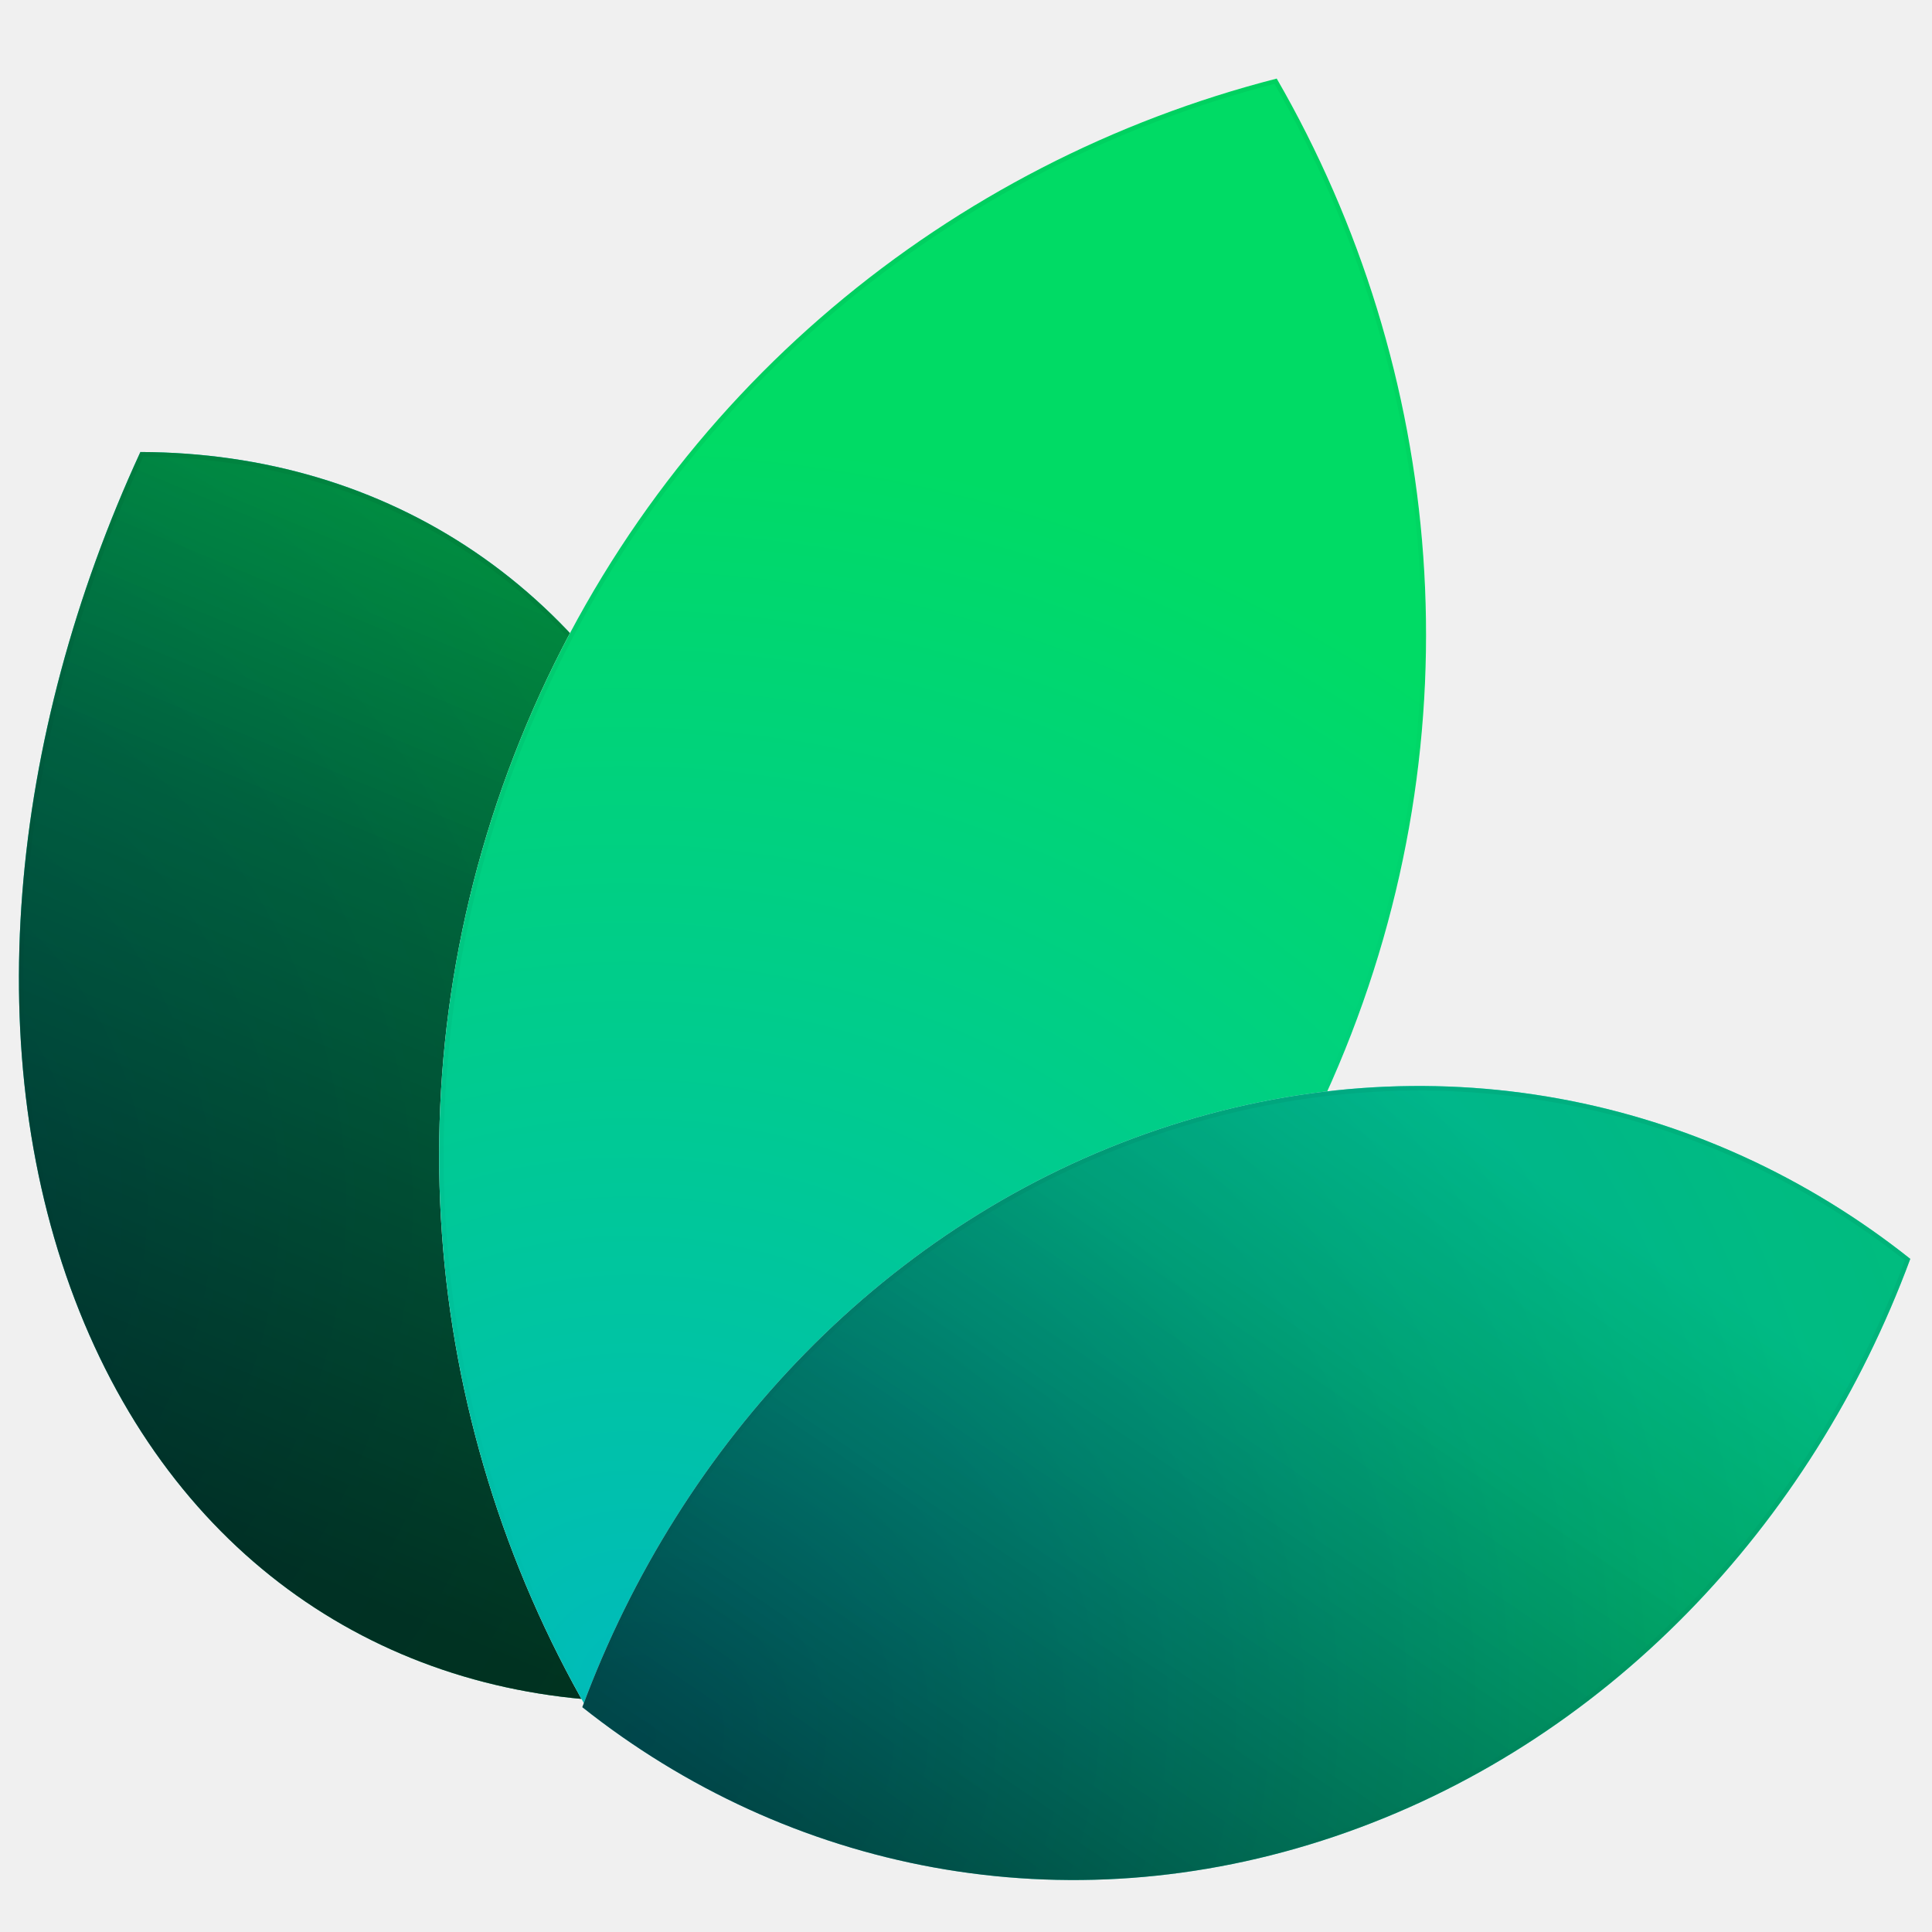
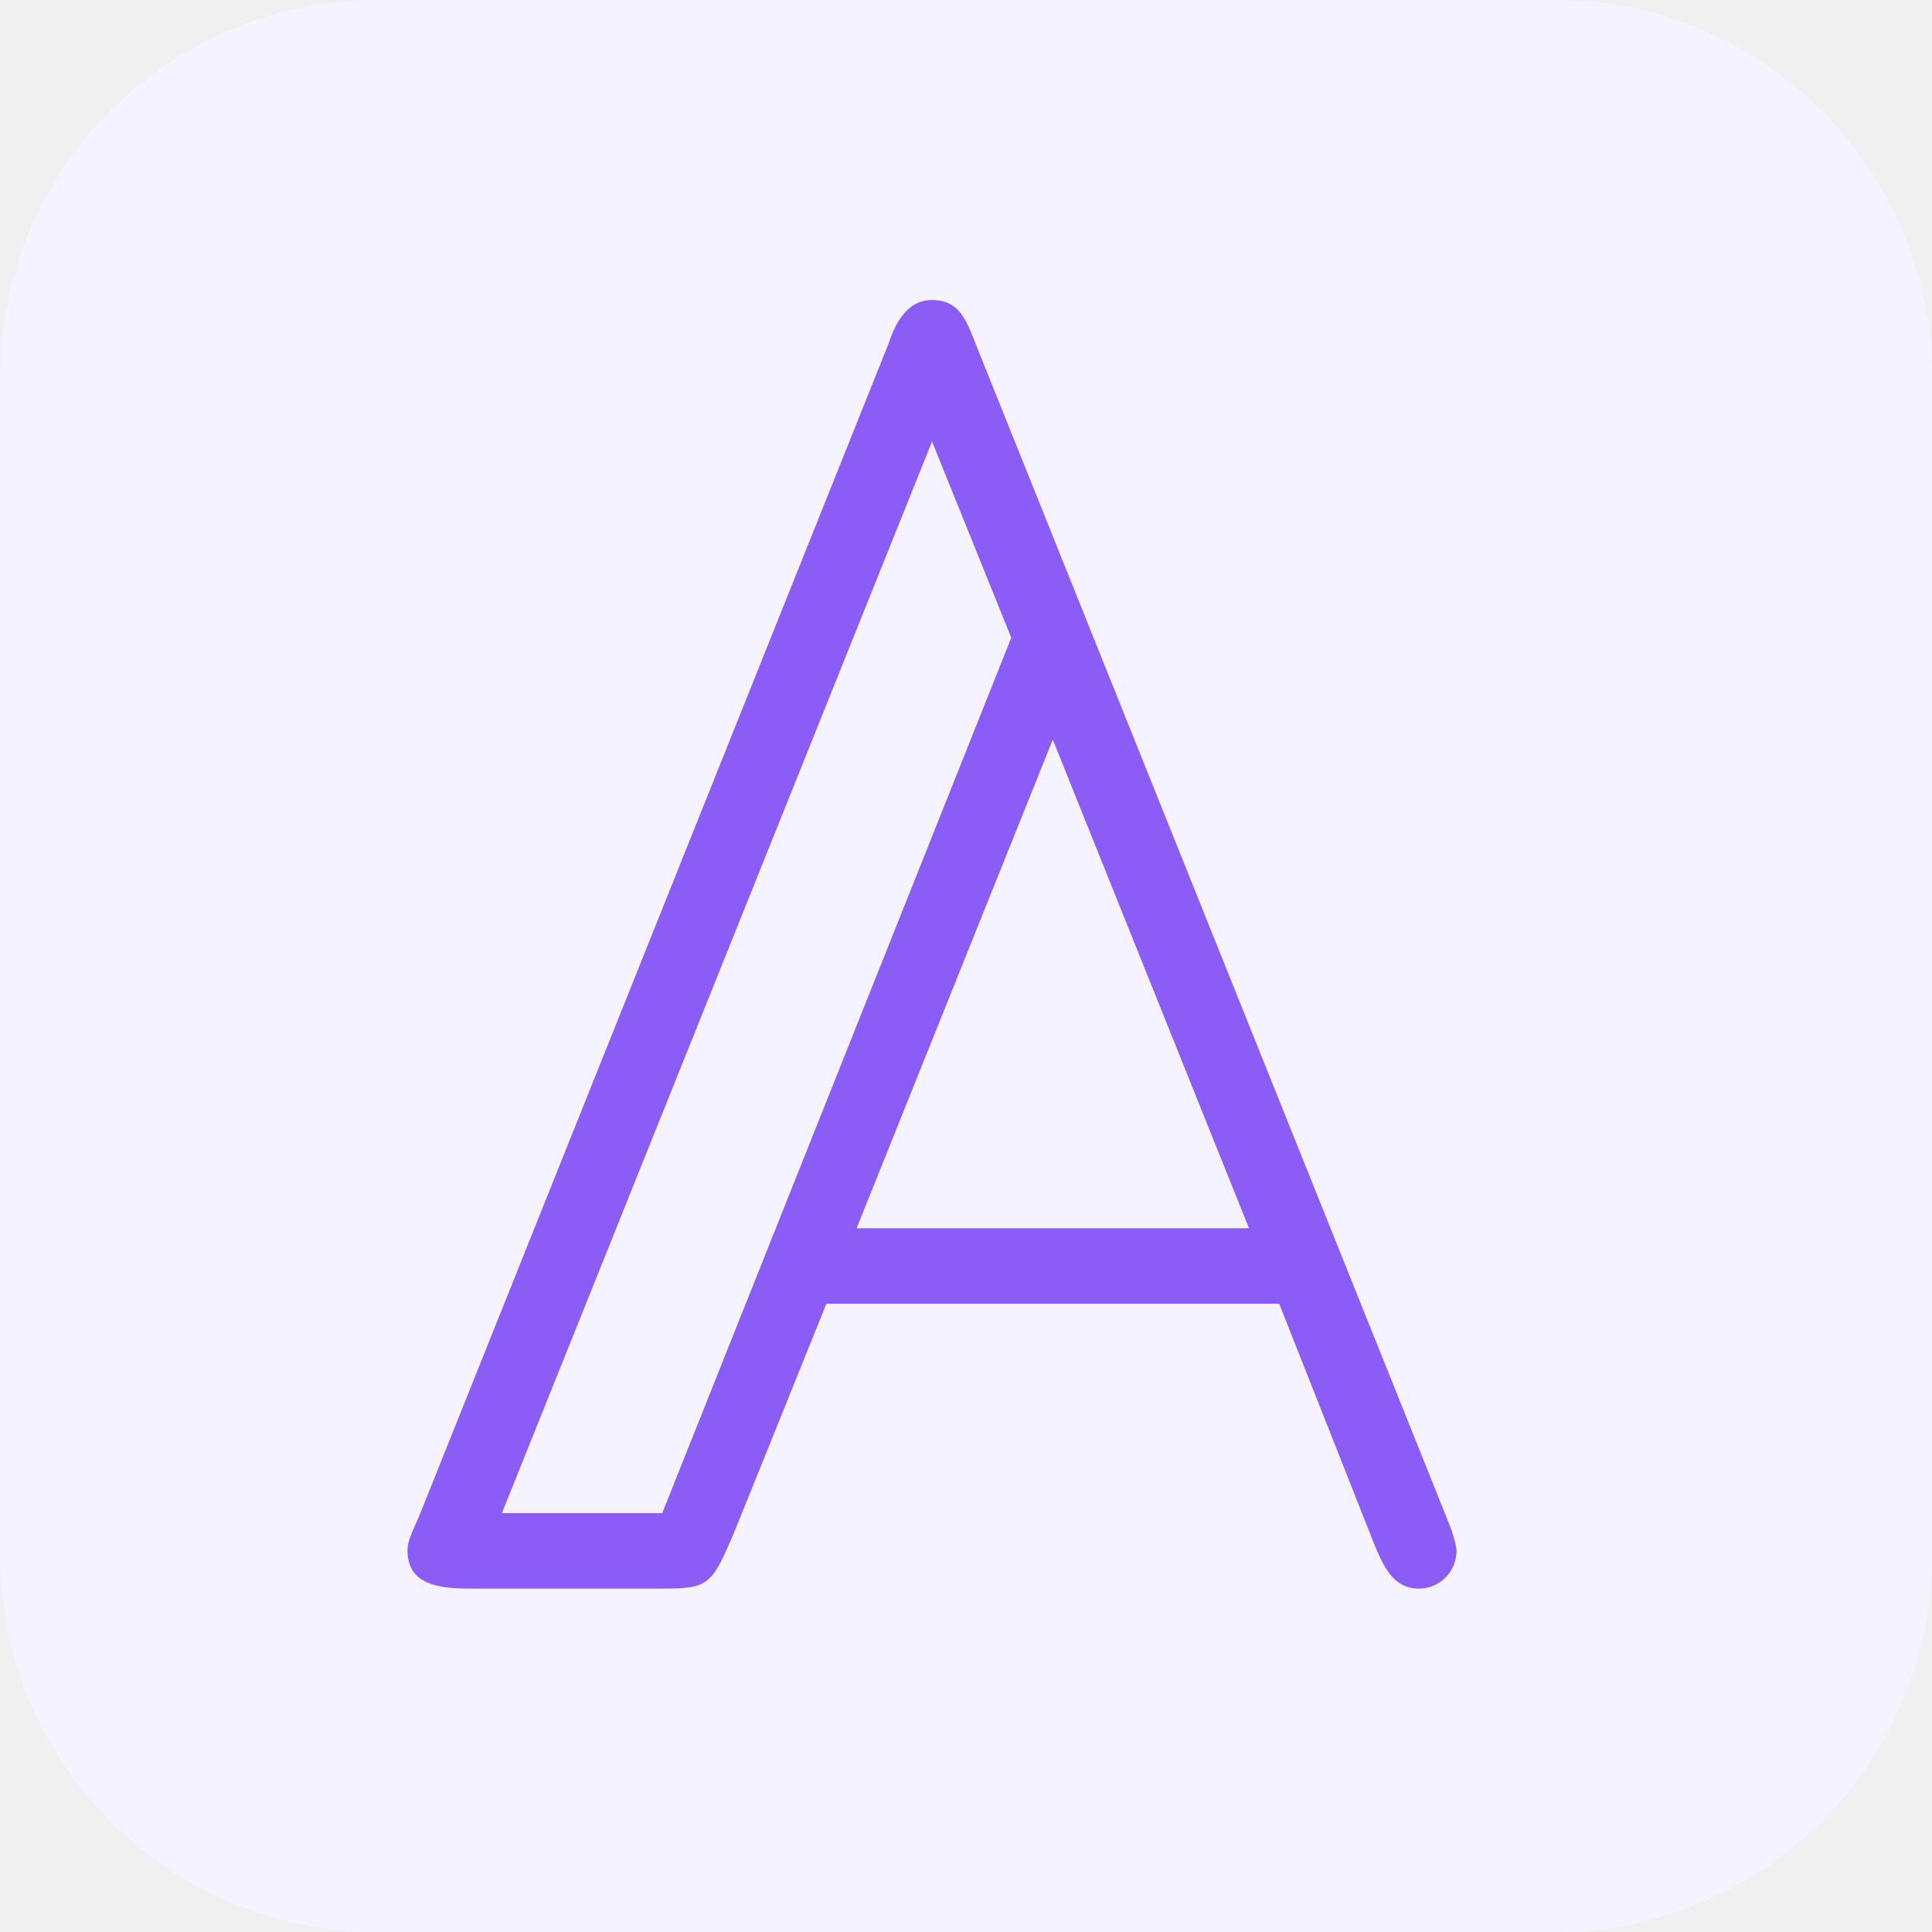
- <svg xmlns="http://www.w3.org/2000/svg" width="24" height="24" viewBox="0 0 24 24" fill="none">
-   <path d="M7.953 21.139C4.896 21.13 2.255 19.458 0.987 16.29C-0.28 13.121 0.109 9.163 1.744 5.615C4.801 5.624 7.442 7.296 8.71 10.465C9.977 13.633 9.588 17.591 7.953 21.139Z" fill="white" />
-   <path d="M7.953 21.139C4.896 21.13 2.255 19.458 0.987 16.29C-0.28 13.121 0.109 9.163 1.744 5.615C4.801 5.624 7.442 7.296 8.71 10.465C9.977 13.633 9.588 17.591 7.953 21.139Z" fill="url(#paint0_radial_101_2703)" />
-   <path d="M7.953 21.139C4.896 21.13 2.255 19.458 0.987 16.29C-0.28 13.121 0.109 9.163 1.744 5.615C4.801 5.624 7.442 7.296 8.71 10.465C9.977 13.633 9.588 17.591 7.953 21.139Z" fill="black" fill-opacity="0.5" style="mix-blend-mode:hard-light" />
-   <path d="M7.953 21.139C4.896 21.13 2.255 19.458 0.987 16.29C-0.28 13.121 0.109 9.163 1.744 5.615C4.801 5.624 7.442 7.296 8.71 10.465C9.977 13.633 9.588 17.591 7.953 21.139Z" fill="url(#paint1_linear_101_2703)" fill-opacity="0.5" style="mix-blend-mode:hard-light" />
-   <path d="M8.684 10.476C9.945 13.63 9.561 17.572 7.935 21.111C4.897 21.096 2.274 19.431 1.013 16.279C-0.248 13.124 0.136 9.182 1.762 5.643C4.8 5.659 7.423 7.324 8.684 10.476Z" stroke="url(#paint2_linear_101_2703)" stroke-opacity="0.05" stroke-width="0.056" />
-   <path d="M7.31 21.257C11.354 20.221 14.884 17.375 16.628 13.236C18.373 9.097 17.945 4.587 15.86 0.976C11.816 2.012 8.287 4.858 6.542 8.998C4.797 13.137 5.225 17.646 7.31 21.257Z" fill="white" />
-   <path d="M7.31 21.257C11.354 20.221 14.884 17.375 16.628 13.236C18.373 9.097 17.945 4.587 15.86 0.976C11.816 2.012 8.287 4.858 6.542 8.998C4.797 13.137 5.225 17.646 7.31 21.257Z" fill="url(#paint3_radial_101_2703)" />
-   <path d="M16.603 13.225C14.864 17.349 11.351 20.187 7.324 21.225C5.253 17.624 4.829 13.132 6.568 9.009C8.306 4.885 11.819 2.047 15.846 1.009C17.918 4.61 18.341 9.101 16.603 13.225Z" stroke="url(#paint4_linear_101_2703)" stroke-opacity="0.05" stroke-width="0.056" />
-   <path d="M7.234 21.207C9.789 23.237 13.21 23.951 16.577 22.814C19.944 21.677 22.506 18.945 23.73 15.638C21.175 13.608 17.754 12.894 14.387 14.031C11.02 15.168 8.458 17.901 7.234 21.207Z" fill="white" />
-   <path d="M7.234 21.207C9.789 23.237 13.21 23.951 16.577 22.814C19.944 21.677 22.506 18.945 23.73 15.638C21.175 13.608 17.754 12.894 14.387 14.031C11.02 15.168 8.458 17.901 7.234 21.207Z" fill="url(#paint5_radial_101_2703)" />
-   <path d="M7.234 21.207C9.789 23.237 13.21 23.951 16.577 22.814C19.944 21.677 22.506 18.945 23.73 15.638C21.175 13.608 17.754 12.894 14.387 14.031C11.02 15.168 8.458 17.901 7.234 21.207Z" fill="black" fill-opacity="0.2" style="mix-blend-mode:hard-light" />
-   <path d="M7.234 21.207C9.789 23.237 13.21 23.951 16.577 22.814C19.944 21.677 22.506 18.945 23.73 15.638C21.175 13.608 17.754 12.894 14.387 14.031C11.02 15.168 8.458 17.901 7.234 21.207Z" fill="url(#paint6_linear_101_2703)" fill-opacity="0.5" style="mix-blend-mode:hard-light" />
-   <path d="M16.568 22.787C13.218 23.918 9.814 23.212 7.267 21.198C8.492 17.907 11.044 15.189 14.396 14.058C17.747 12.927 21.15 13.633 23.697 15.648C22.472 18.938 19.92 21.656 16.568 22.787Z" stroke="url(#paint7_linear_101_2703)" stroke-opacity="0.05" stroke-width="0.056" />
-   <defs>
-     <radialGradient id="paint0_radial_101_2703" cx="0" cy="0" r="1" gradientUnits="userSpaceOnUse" gradientTransform="translate(-3.00503 15.023) rotate(-10.029) scale(17.9572 17.784)">
-       <stop stop-color="#00B0BB" />
-       <stop offset="1" stop-color="#00DB65" />
-     </radialGradient>
-     <linearGradient id="paint1_linear_101_2703" x1="7.39" y1="4.813" x2="1.63" y2="18.689" gradientUnits="userSpaceOnUse">
-       <stop stop-color="#18E299" />
-       <stop offset="1" />
-     </linearGradient>
-     <linearGradient id="paint2_linear_101_2703" x1="7.948" y1="8.016" x2="1.761" y2="18.746" gradientUnits="userSpaceOnUse">
-       <stop />
-       <stop offset="1" stop-opacity="0" />
-     </linearGradient>
-     <radialGradient id="paint3_radial_101_2703" cx="0" cy="0" r="1" gradientUnits="userSpaceOnUse" gradientTransform="translate(8.11404 20.8822) rotate(-75.7542) scale(21.6246 23.7772)">
-       <stop stop-color="#00BBBB" />
-       <stop offset="0.713" stop-color="#00DB65" />
-     </radialGradient>
-     <linearGradient id="paint4_linear_101_2703" x1="7.602" y1="5.871" x2="15.556" y2="16.372" gradientUnits="userSpaceOnUse">
-       <stop />
-       <stop offset="1" stop-opacity="0" />
-     </linearGradient>
-     <radialGradient id="paint5_radial_101_2703" cx="0" cy="0" r="1" gradientUnits="userSpaceOnUse" gradientTransform="translate(7.84537 21.5181) rotate(-20.3525) scale(18.5603 17.32)">
-       <stop stop-color="#00B0BB" />
-       <stop offset="1" stop-color="#00DB65" />
-     </radialGradient>
-     <linearGradient id="paint6_linear_101_2703" x1="16.808" y1="13.007" x2="10.041" y2="22.994" gradientUnits="userSpaceOnUse">
-       <stop stop-color="#00B1BC" />
-       <stop offset="1" />
-     </linearGradient>
-     <linearGradient id="paint7_linear_101_2703" x1="16.808" y1="13.007" x2="14.169" y2="23.841" gradientUnits="userSpaceOnUse">
-       <stop />
-       <stop offset="1" stop-opacity="0" />
-     </linearGradient>
-   </defs>
+ <svg xmlns="http://www.w3.org/2000/svg" width="1024px" height="1024px" viewBox="0 0 1024 1024" version="1.1">
+   <g id="页面-1" stroke="none" stroke-width="1" fill="none" fill-rule="evenodd">
+     <g id="logo-docs-light">
+       <rect id="bg" fill="#F5F3FF" x="0" y="0" width="1024" height="1024" rx="200" />
+       <text id="𝔸" font-family="STIXTwoMath-Regular, STIX Two Math" font-size="1000" font-weight="normal" fill="#8B5CF6">
+         <tspan x="189" y="842">𝔸</tspan>
+       </text>
+     </g>
+   </g>
</svg>
